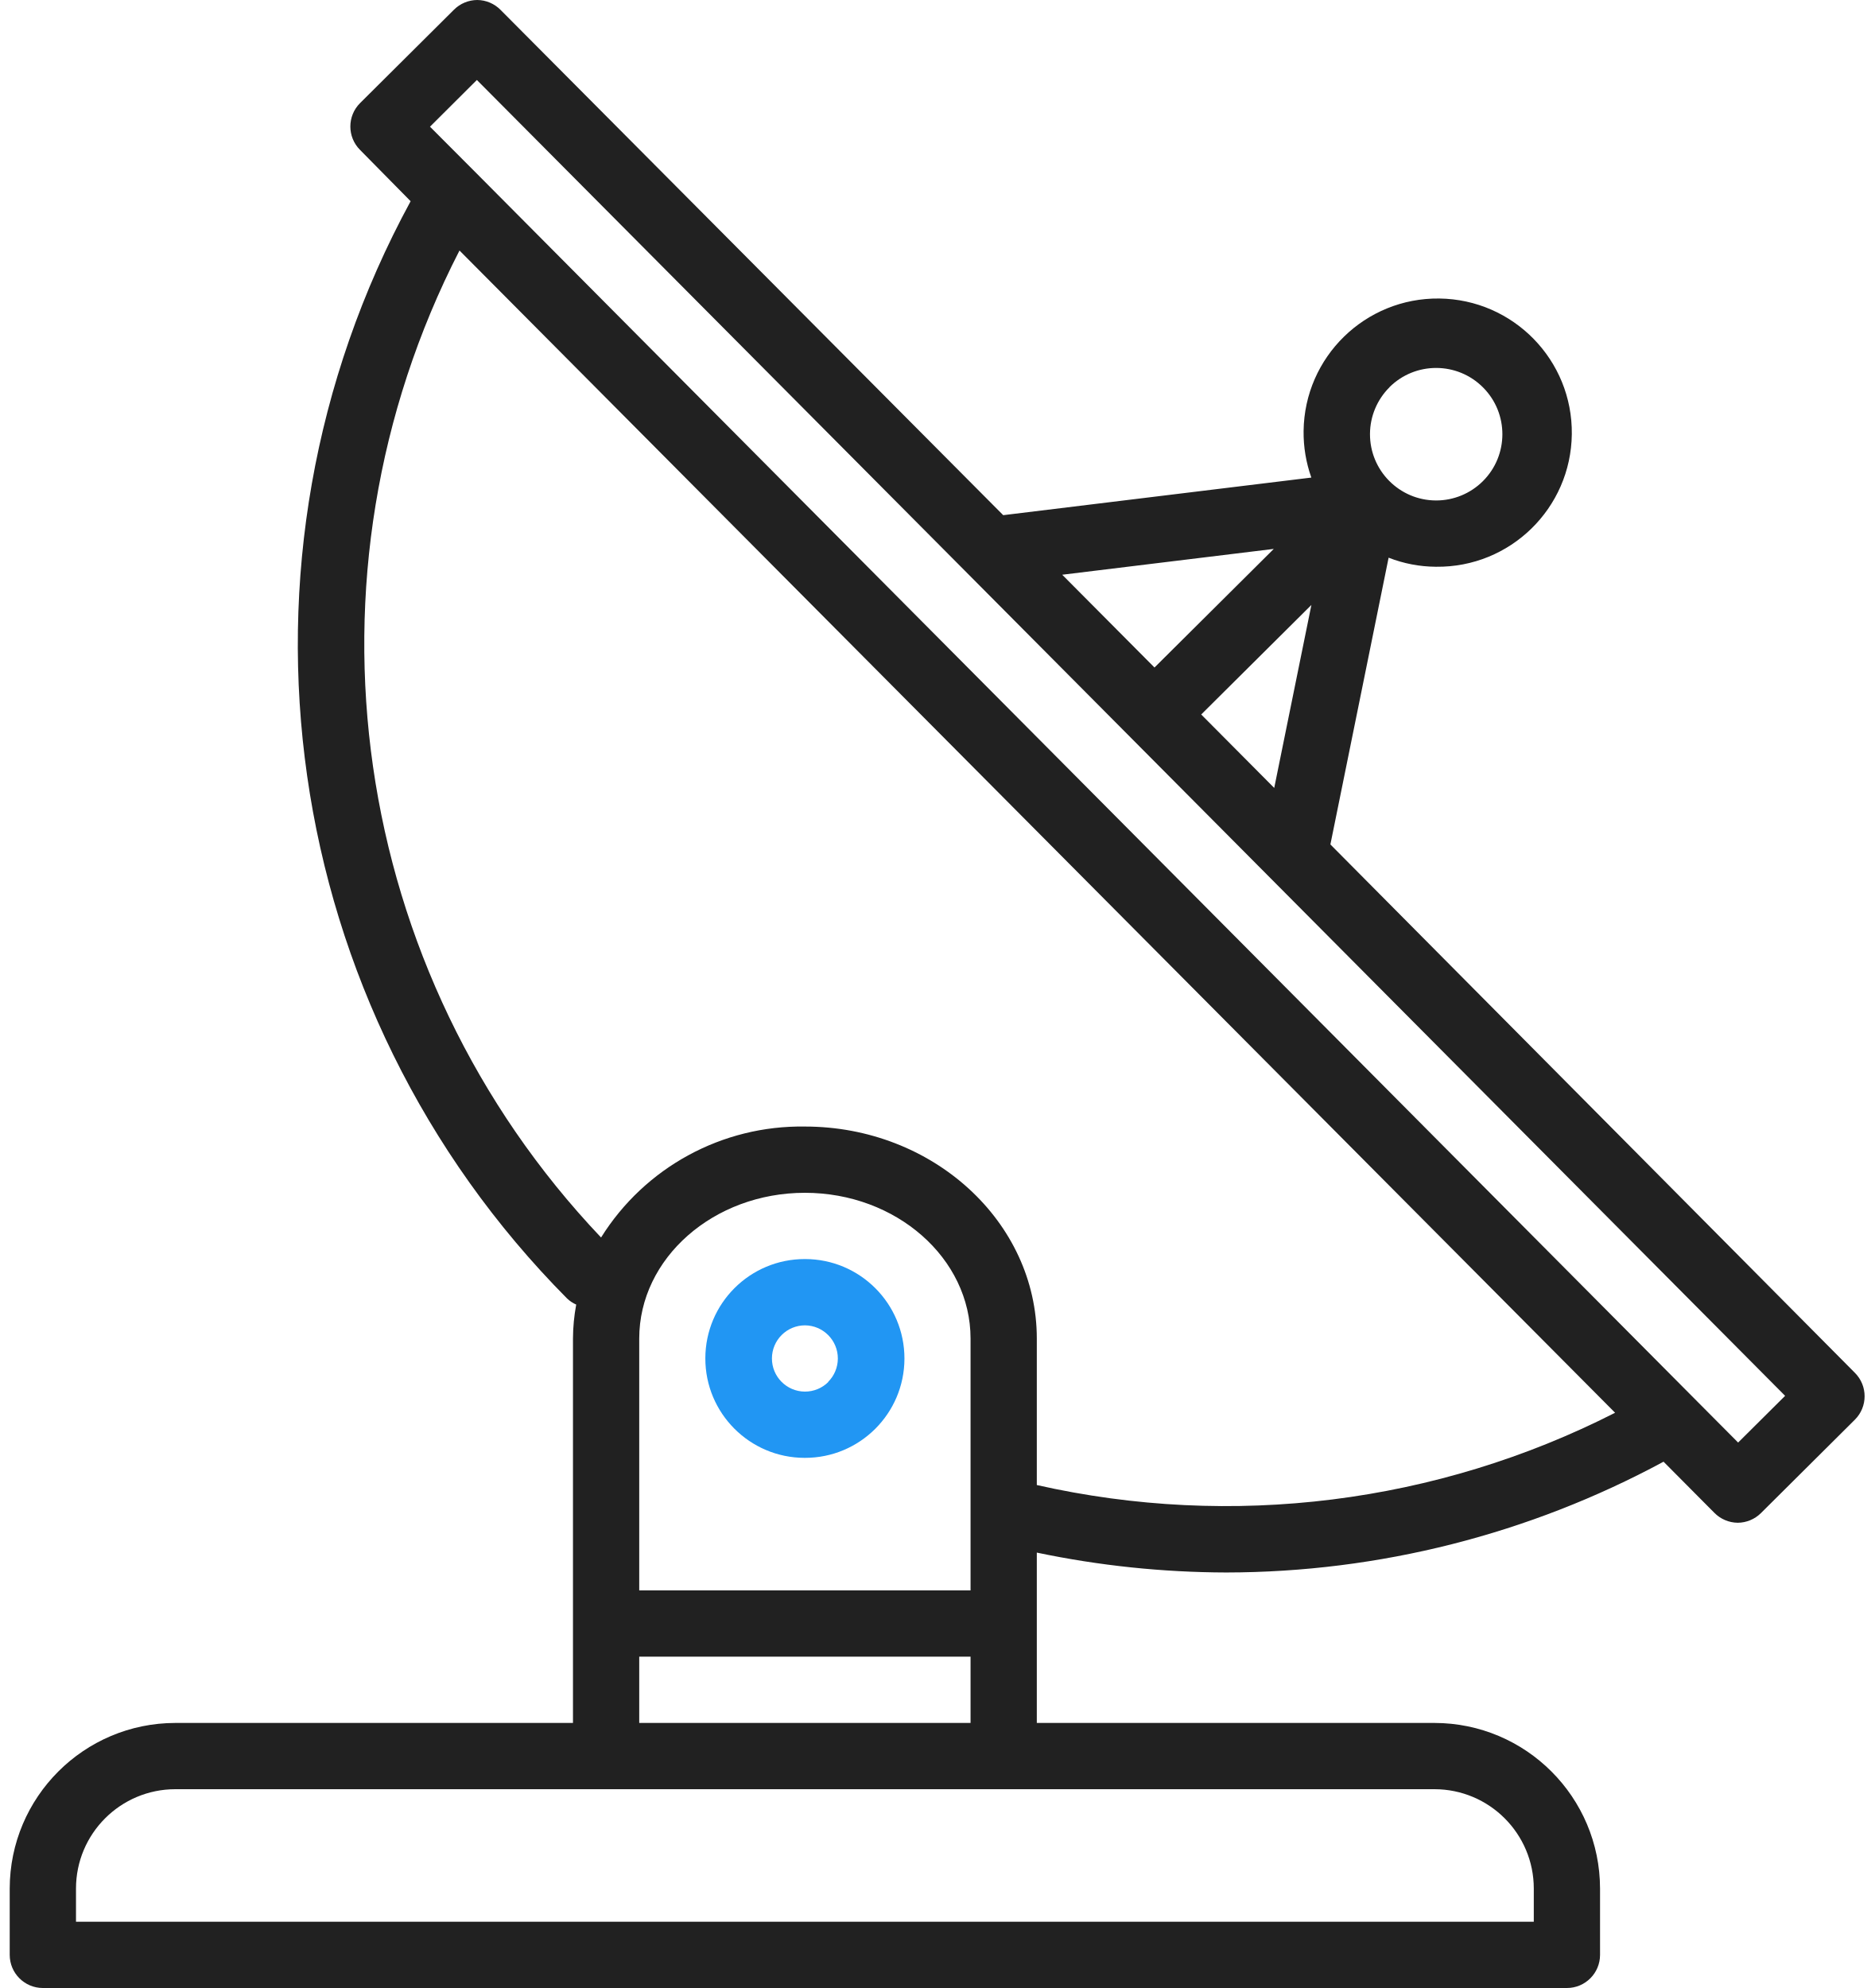
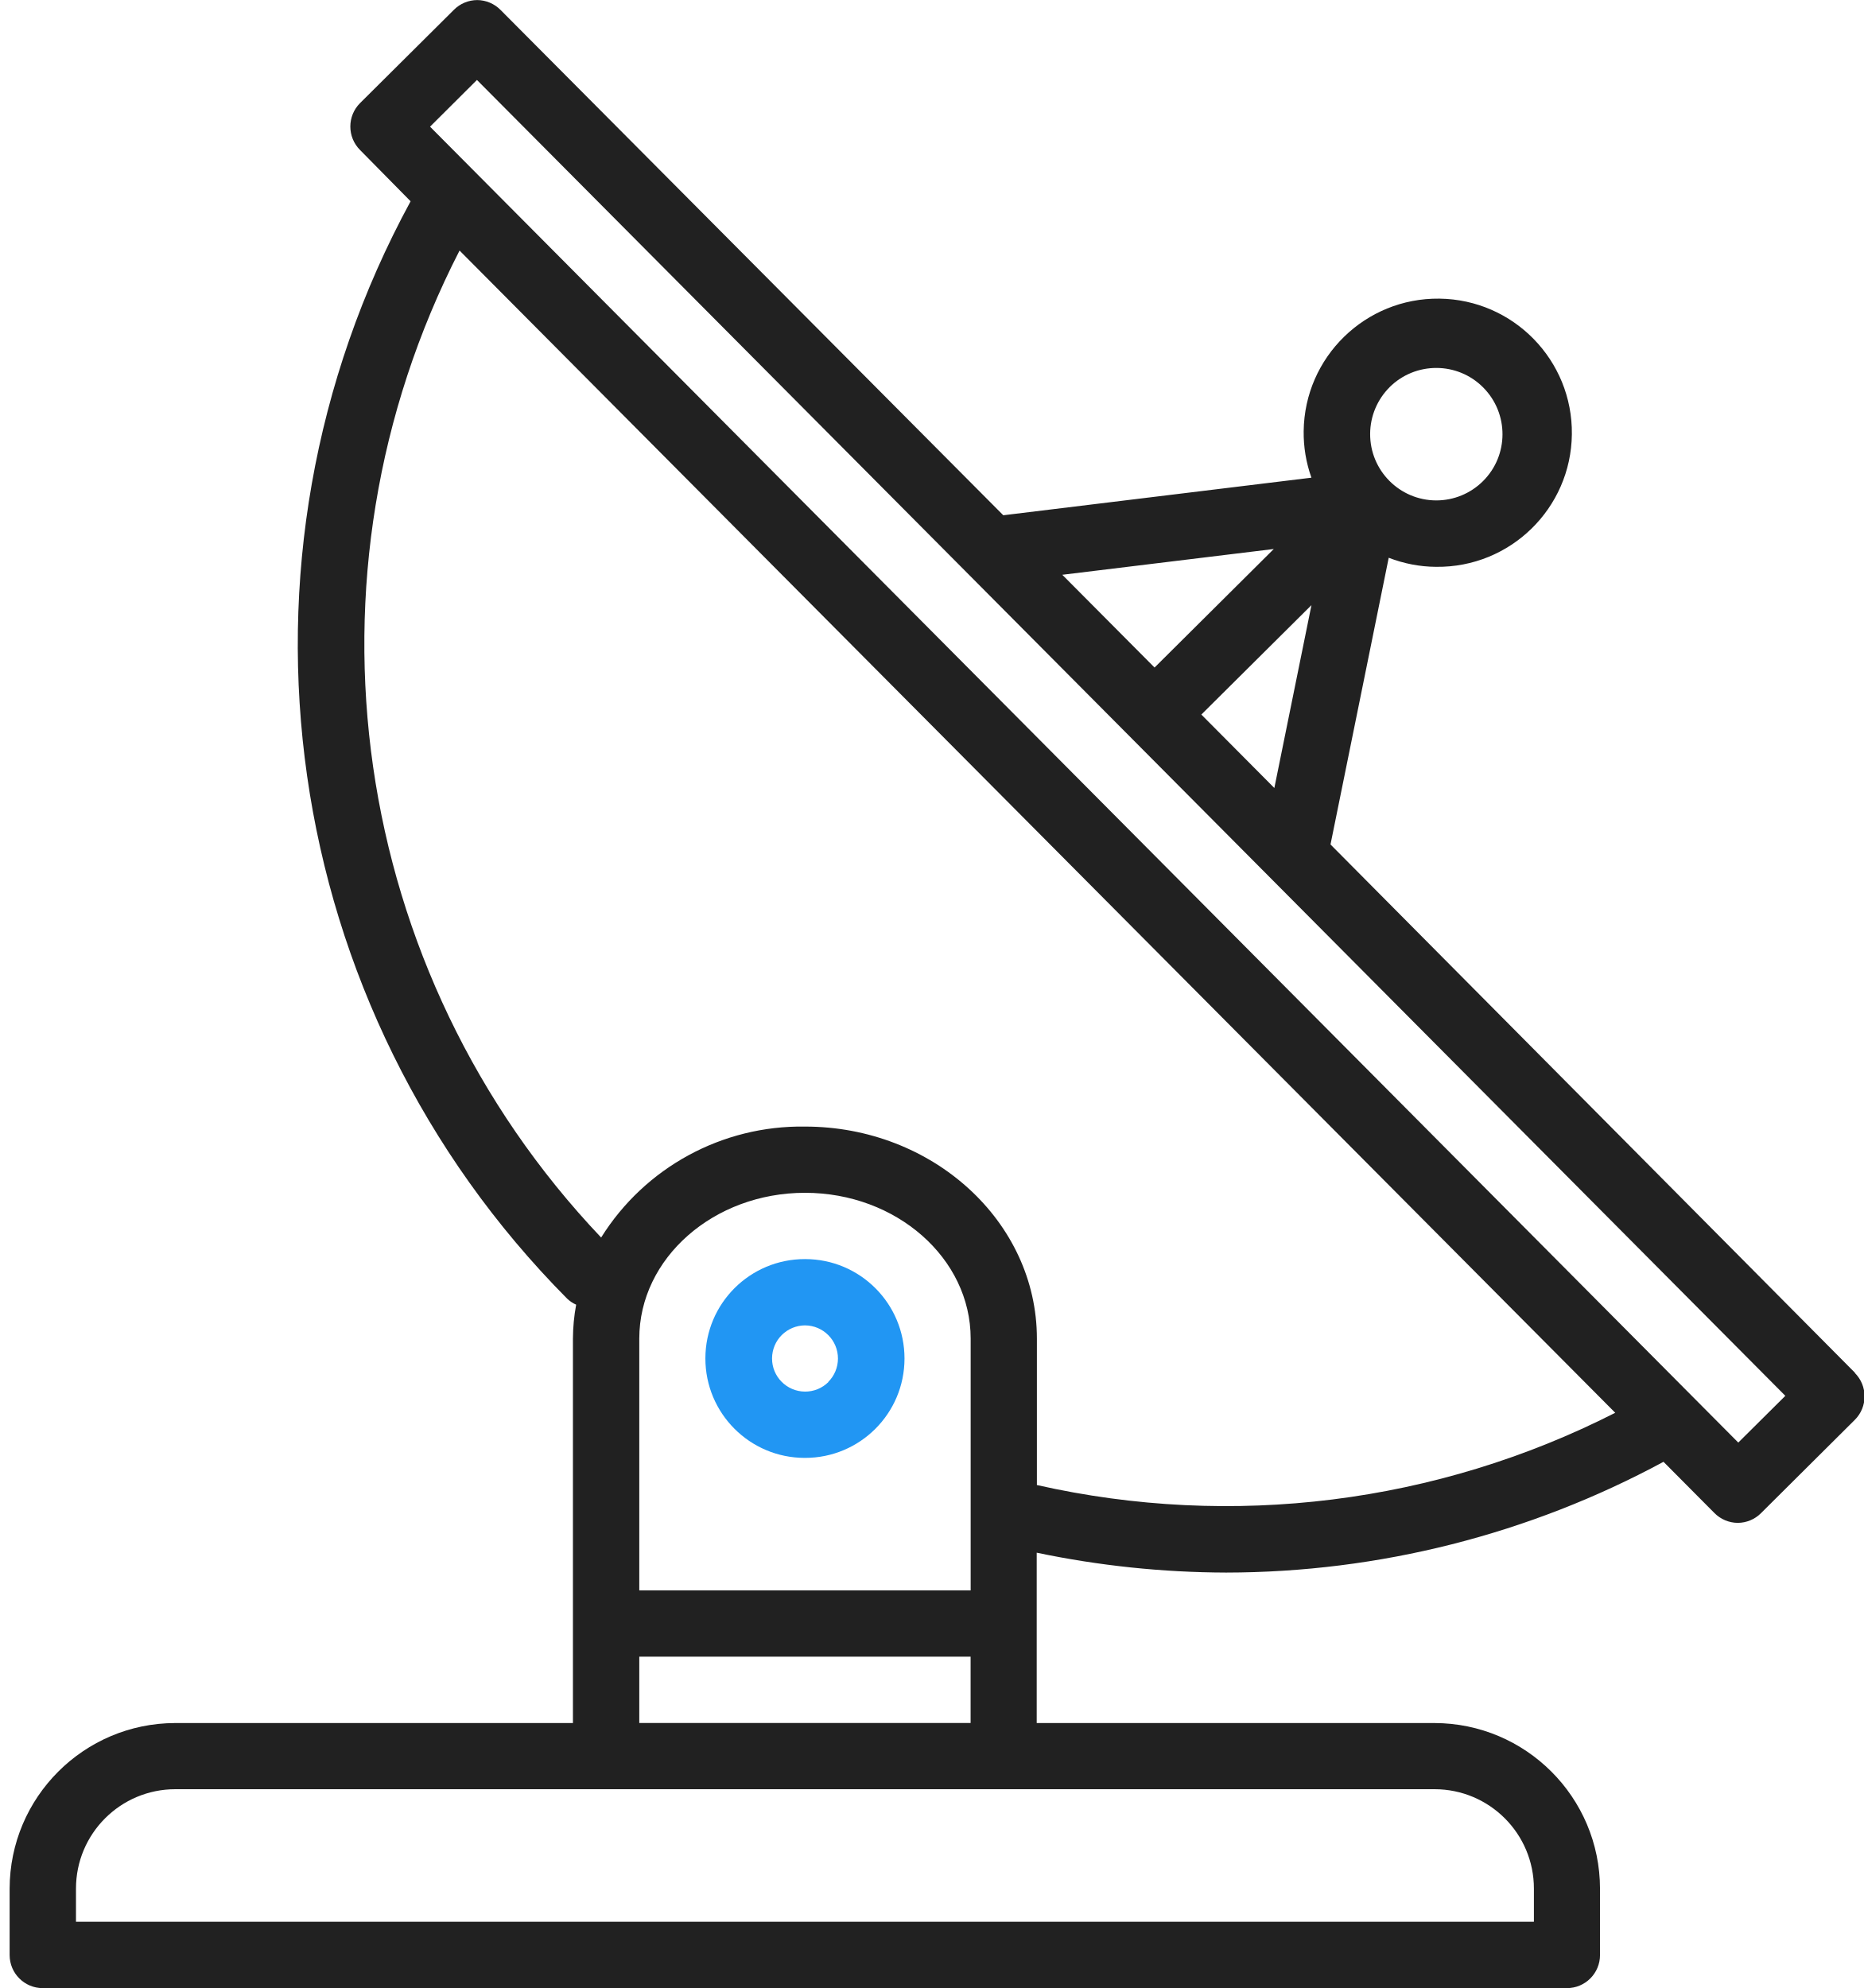
- <svg xmlns="http://www.w3.org/2000/svg" width="66" height="70" viewBox="0 0 66 70" fill="none">
-   <path d="M65.316 48.339L46.847 29.734L48.897 19.637C49.425 19.844 49.988 19.952 50.556 19.956H50.57C53.178 19.987 55.317 17.897 55.348 15.289C55.379 12.681 53.289 10.542 50.681 10.511C48.073 10.48 45.934 12.569 45.903 15.178C45.897 15.736 45.989 16.291 46.176 16.816L35.326 18.14L17.628 0.35C17.41 0.128 17.114 0.002 16.804 0C16.498 0.002 16.204 0.124 15.987 0.34L12.679 3.63C12.223 4.085 12.223 4.824 12.679 5.279L14.459 7.085C7.562 19.768 9.802 35.474 19.97 45.723C20.064 45.812 20.172 45.884 20.29 45.936C20.216 46.331 20.178 46.732 20.176 47.133V60.667H6.176C2.956 60.67 0.346 63.28 0.342 66.5V68.833C0.342 69.478 0.865 70 1.509 70H55.176C55.82 70 56.342 69.478 56.342 68.833V66.5C56.338 63.28 53.729 60.67 50.509 60.667H36.509V54.669C38.702 55.129 40.937 55.363 43.178 55.369C48.555 55.363 53.846 54.023 58.578 51.468L60.367 53.268C60.584 53.489 60.881 53.615 61.191 53.618C61.497 53.616 61.79 53.494 62.008 53.278L65.316 49.988C65.772 49.533 65.772 48.794 65.316 48.339ZM48.925 13.635C49.838 12.726 51.316 12.73 52.224 13.644C53.133 14.557 53.129 16.035 52.215 16.944C51.778 17.378 51.186 17.623 50.569 17.622H50.562C49.274 17.616 48.234 16.566 48.241 15.277C48.244 14.66 48.492 14.07 48.929 13.635H48.925ZM46.178 21.301L44.869 27.744L42.298 25.158L46.178 21.301ZM44.853 19.328L40.653 23.504L37.404 20.237L44.853 19.328ZM50.509 63C52.442 63 54.009 64.567 54.009 66.5V67.667H2.676V66.5C2.676 64.567 4.243 63 6.176 63H50.509ZM34.176 58.333V60.667H22.509V58.333H34.176ZM22.509 56V47.133C22.509 44.303 25.126 42 28.342 42C31.559 42 34.176 44.303 34.176 47.133V56H22.509ZM36.509 52.29V47.133C36.509 43.016 32.846 39.667 28.342 39.667C25.43 39.622 22.708 41.104 21.165 43.574C12.289 34.225 10.29 20.288 16.18 8.821L56.872 49.745C50.589 52.942 43.386 53.842 36.509 52.29ZM61.204 50.794L59.56 49.141L16.792 6.116L15.141 4.461L16.792 2.816L34.15 20.272C34.158 20.272 34.163 20.287 34.171 20.293L62.859 49.149L61.204 50.794Z" fill="#212121" />
-   <path d="M28.353 44.333H28.342C26.409 44.33 24.84 45.895 24.837 47.828C24.834 49.761 26.399 51.33 28.332 51.333H28.342C30.275 51.336 31.845 49.772 31.848 47.839C31.85 45.906 30.286 44.336 28.353 44.333ZM29.169 48.66C28.95 48.879 28.652 49.001 28.342 49C27.698 48.997 27.178 48.472 27.182 47.827C27.183 47.519 27.307 47.224 27.526 47.006C27.743 46.79 28.036 46.668 28.342 46.667C28.986 46.67 29.506 47.195 29.503 47.839C29.501 48.148 29.378 48.443 29.159 48.66H29.169Z" fill="#2196F3" />
+ <svg xmlns="http://www.w3.org/2000/svg" version="1.1" width="30" height="32" viewBox="0 0 30 32">
+   <path fill="#212121" d="M29.859 22.098l-8.443-8.505 0.937-4.615c0.242 0.094 0.499 0.144 0.758 0.146h0.006c1.192 0.014 2.17-0.941 2.184-2.133s-0.941-2.17-2.133-2.184c-1.192-0.014-2.17 0.941-2.184 2.133-0.003 0.255 0.039 0.509 0.125 0.749l-4.96 0.605-8.091-8.133c-0.099-0.101-0.235-0.159-0.377-0.16-0.14 0.001-0.274 0.056-0.373 0.155l-1.513 1.504c-0.208 0.208-0.208 0.546 0 0.754l0.814 0.826c-3.153 5.798-2.129 12.978 2.519 17.663 0.043 0.041 0.092 0.074 0.146 0.098-0.034 0.18-0.051 0.364-0.052 0.547v6.187h-6.4c-1.472 0.002-2.665 1.195-2.667 2.667v1.067c0 0.295 0.239 0.533 0.533 0.533h24.533c0.295 0 0.533-0.239 0.533-0.533v-1.067c-0.002-1.472-1.195-2.665-2.667-2.667h-6.4v-2.742c1.003 0.21 2.024 0.317 3.049 0.32 2.458-0.003 4.877-0.615 7.040-1.783l0.818 0.823c0.099 0.101 0.235 0.159 0.377 0.16 0.14-0.001 0.274-0.056 0.373-0.155l1.512-1.504c0.208-0.208 0.208-0.546 0-0.754zM22.366 6.233c0.418-0.415 1.093-0.414 1.508 0.004s0.414 1.093-0.004 1.508c-0.2 0.199-0.47 0.31-0.752 0.31h-0.003c-0.589-0.003-1.064-0.483-1.061-1.072 0.001-0.282 0.114-0.552 0.314-0.751h-0.002zM21.11 9.738l-0.598 2.946-1.175-1.182 1.774-1.763zM20.504 8.836l-1.92 1.909-1.485-1.493 3.405-0.415zM23.090 28.8c0.884 0 1.6 0.716 1.6 1.6v0.533h-23.467v-0.533c0-0.884 0.716-1.6 1.6-1.6h20.267zM15.623 26.667v1.067h-5.333v-1.067h5.333zM10.29 25.6v-4.053c0-1.294 1.196-2.347 2.667-2.347s2.667 1.053 2.667 2.347v4.053h-5.333zM16.69 23.904v-2.357c0-1.882-1.675-3.413-3.733-3.413-1.331-0.020-2.576 0.657-3.281 1.786-4.058-4.274-4.971-10.645-2.279-15.887l18.602 18.708c-2.872 1.461-6.165 1.873-9.309 1.163zM27.979 23.22l-21.057-21.181 0.755-0.752 7.935 7.98c0.004 0 0.006 0.007 0.010 0.010l13.115 13.191-0.757 0.752z" />
+   <path fill="#2196f3" d="M12.961 20.267h-0.005c-0.884-0.001-1.601 0.714-1.602 1.598s0.714 1.601 1.598 1.602h0.005c0.884 0.001 1.601-0.714 1.602-1.598s-0.714-1.601-1.598-1.602zM13.335 22.245c-0.1 0.1-0.236 0.156-0.378 0.155-0.295-0.002-0.532-0.242-0.53-0.536 0.001-0.141 0.057-0.276 0.157-0.375s0.233-0.154 0.373-0.155c0.295 0.002 0.532 0.241 0.531 0.536-0.001 0.141-0.057 0.276-0.157 0.375h0.005z" />
</svg>
